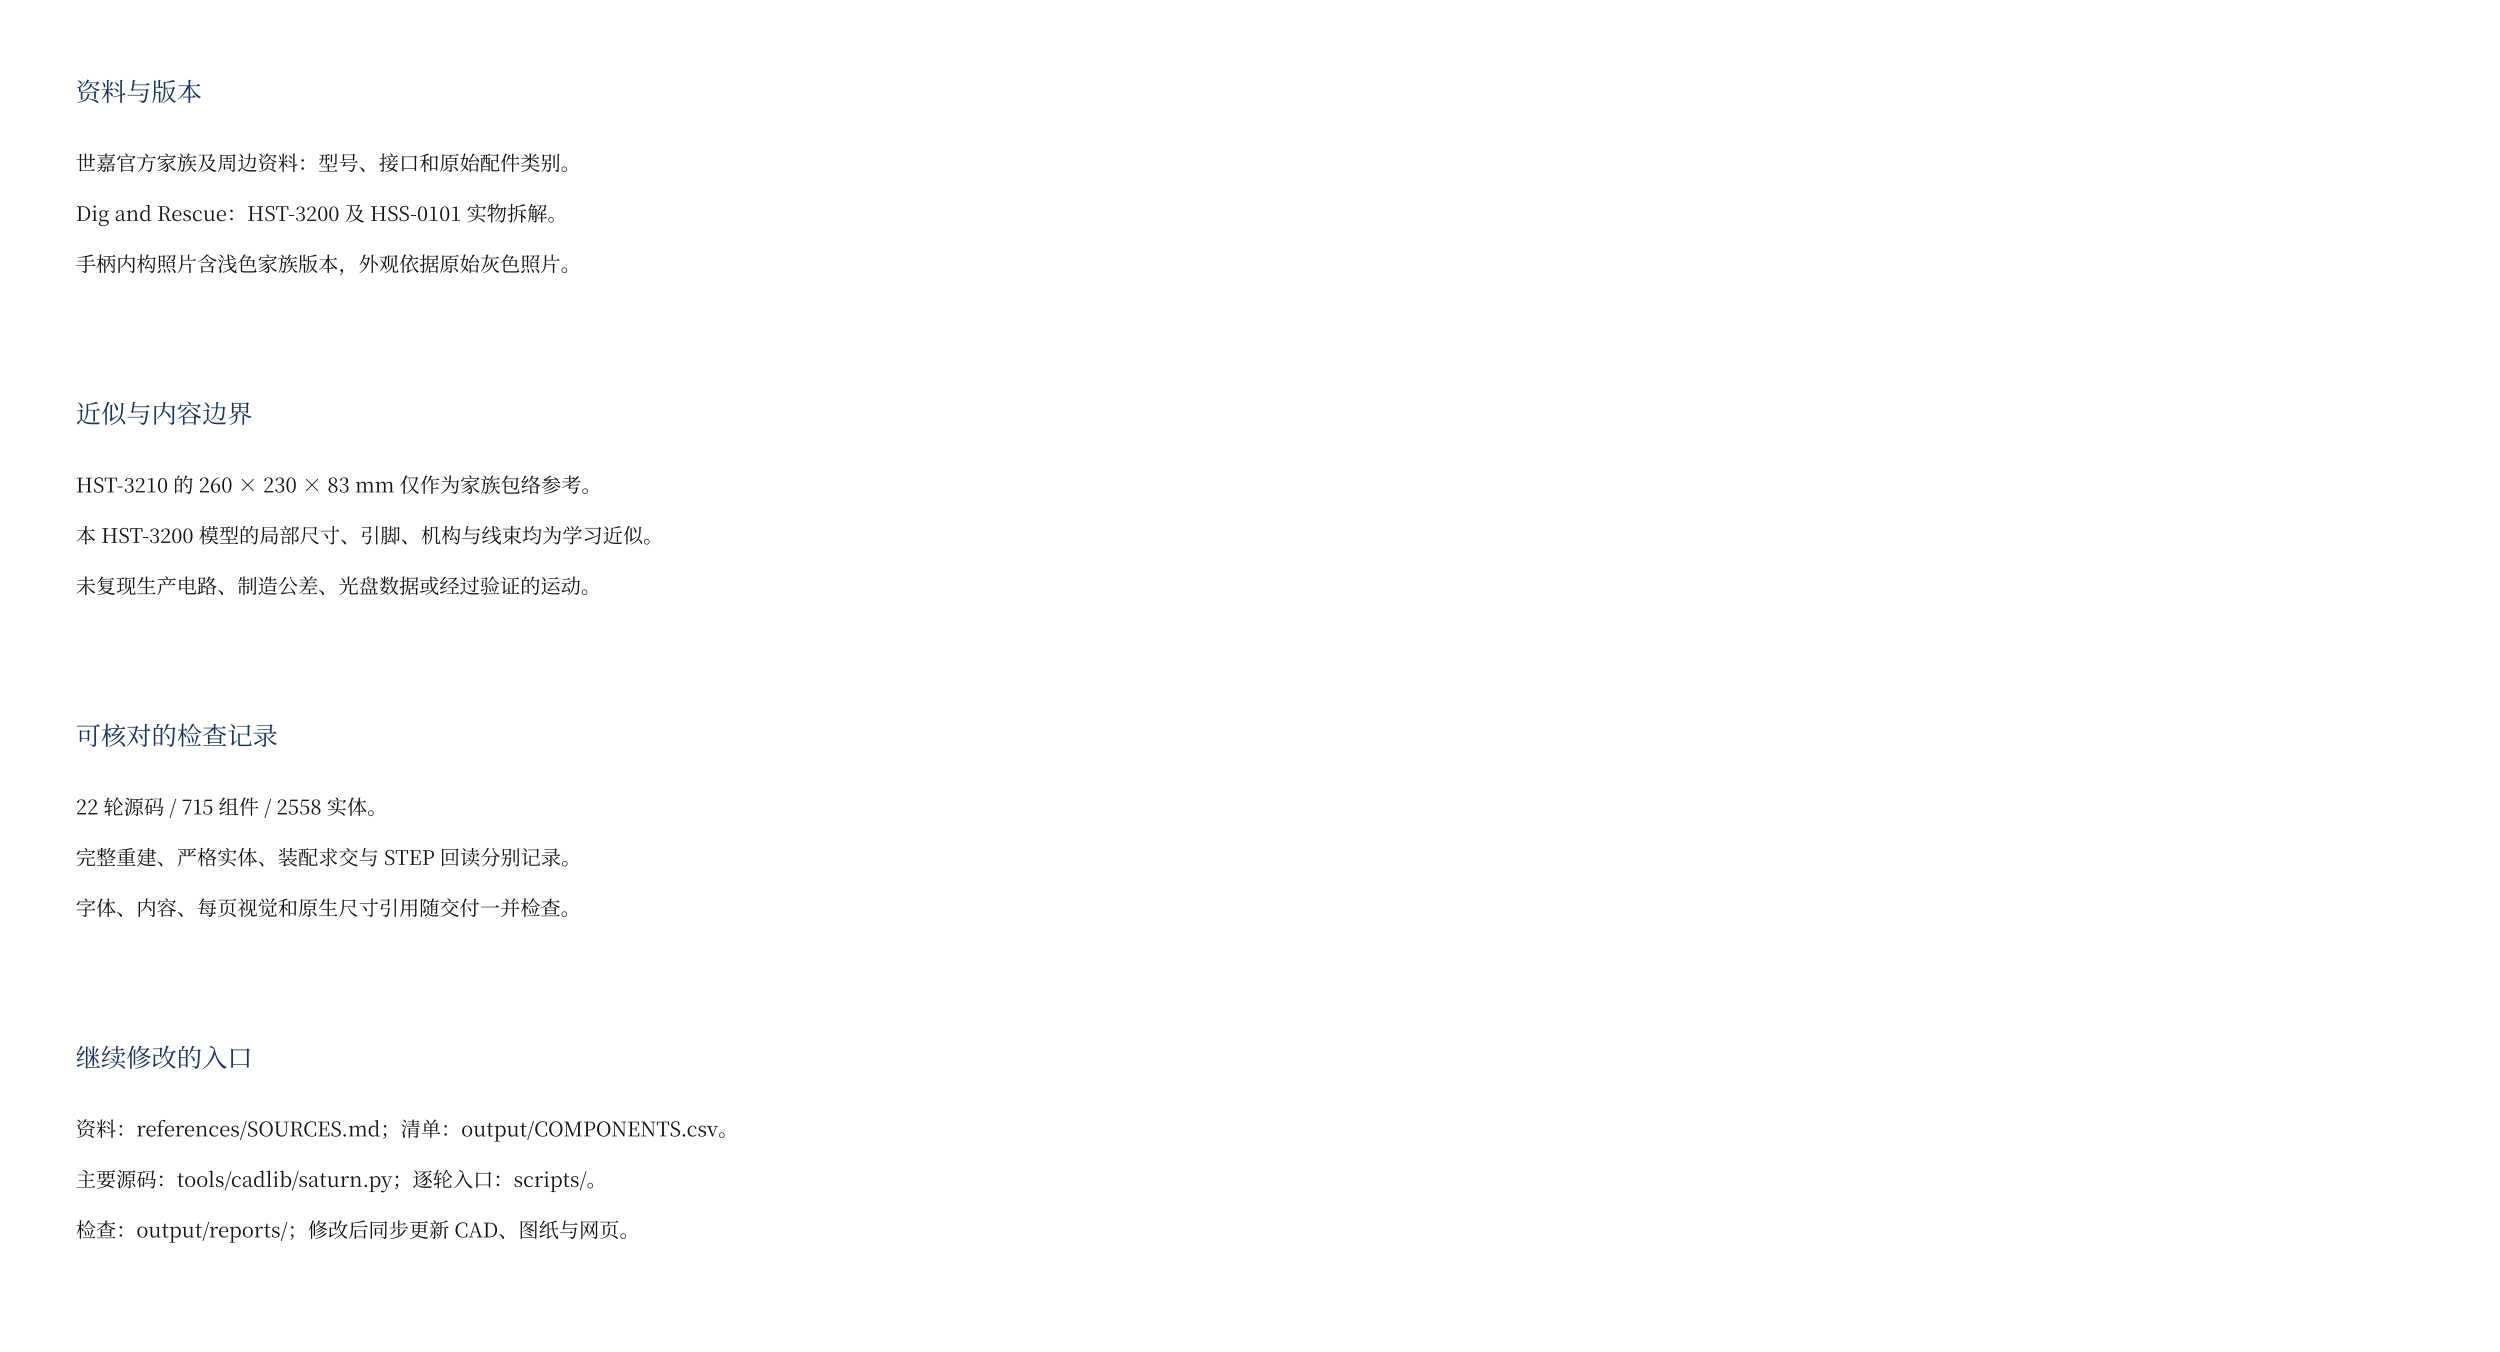
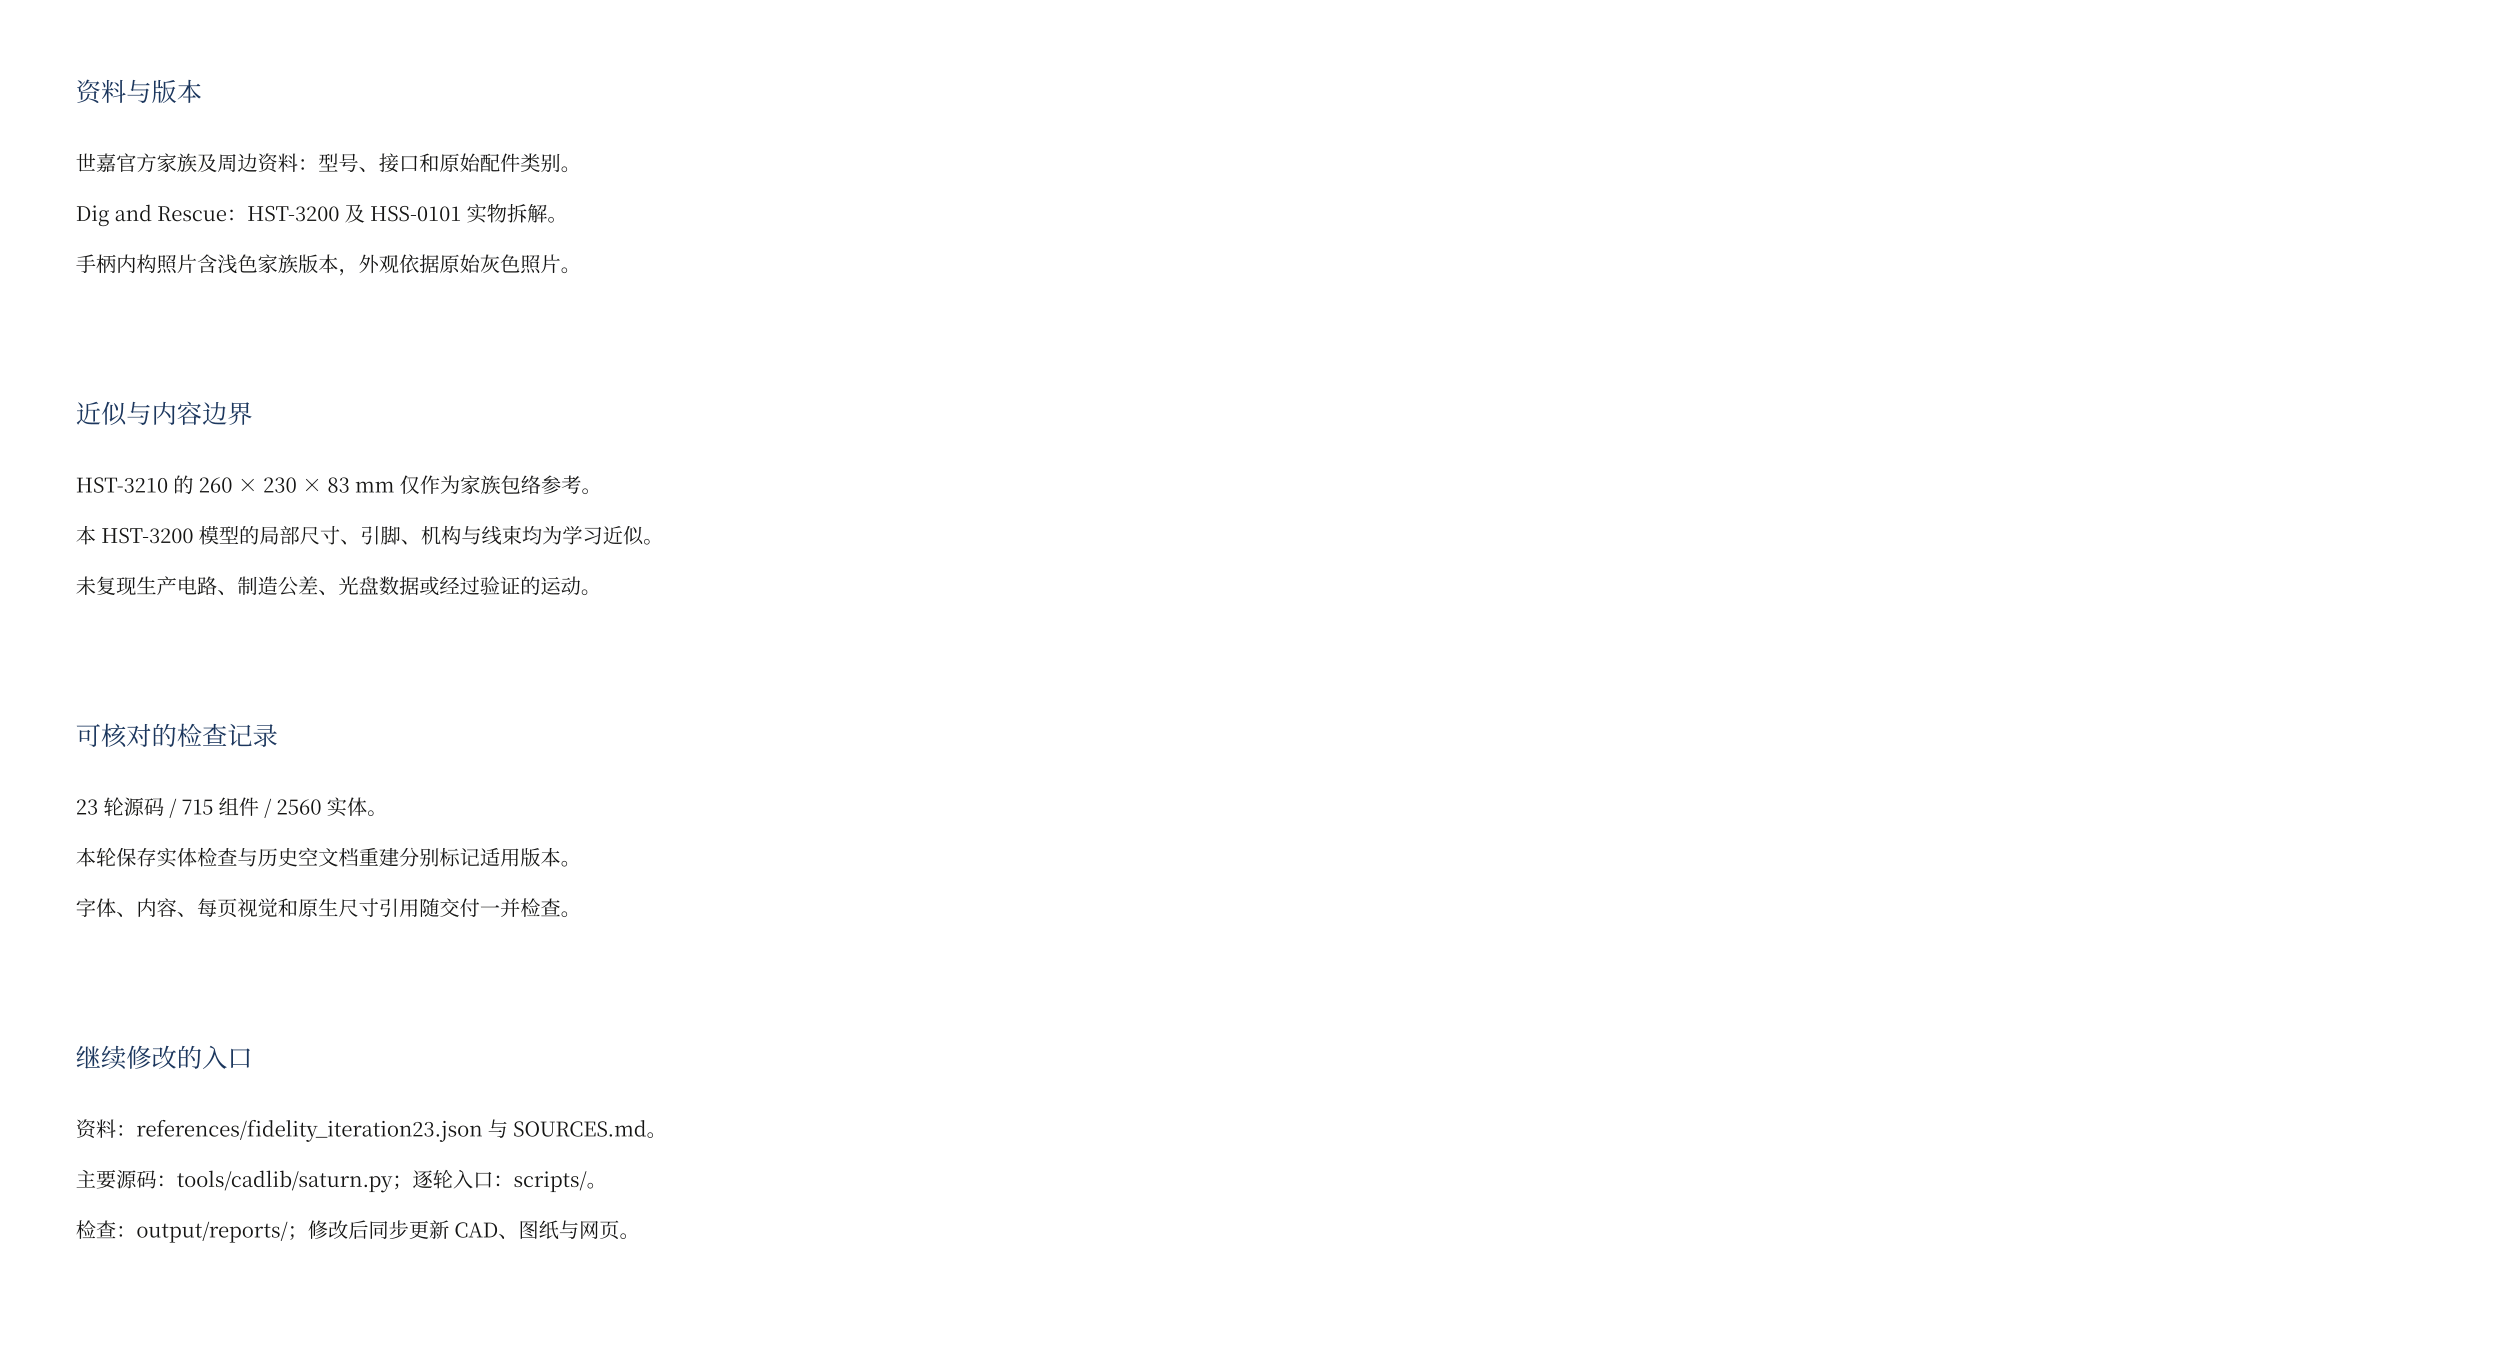
<svg xmlns="http://www.w3.org/2000/svg" width="396mm" height="214mm" viewBox="0 0 396 214">
  <style>text {font-family:TsangerJinKai02, Noto Serif CJK SC, serif;font-weight:400;}</style>
  <text x="12" y="16" font-size="4" text-anchor="start" fill="#1B365D">资料与版本</text>
  <text x="12" y="27" font-size="3.2" text-anchor="start" fill="#141413">世嘉官方家族及周边资料：型号、接口和原始配件类别。</text>
  <text x="12" y="35" font-size="3.2" text-anchor="start" fill="#141413">Dig and Rescue：HST-3200 及 HSS-0101 实物拆解。</text>
  <text x="12" y="43" font-size="3.2" text-anchor="start" fill="#141413">手柄内构照片含浅色家族版本，外观依据原始灰色照片。</text>
  <text x="12" y="67" font-size="4" text-anchor="start" fill="#1B365D">近似与内容边界</text>
  <text x="12" y="78" font-size="3.2" text-anchor="start" fill="#141413">HST-3210 的 260 × 230 × 83 mm 仅作为家族包络参考。</text>
  <text x="12" y="86" font-size="3.2" text-anchor="start" fill="#141413">本 HST-3200 模型的局部尺寸、引脚、机构与线束均为学习近似。</text>
  <text x="12" y="94" font-size="3.2" text-anchor="start" fill="#141413">未复现生产电路、制造公差、光盘数据或经过验证的运动。</text>
  <text x="12" y="118" font-size="4" text-anchor="start" fill="#1B365D">可核对的检查记录</text>
-   <text x="12" y="129" font-size="3.2" text-anchor="start" fill="#141413">22 轮源码 / 715 组件 / 2558 实体。</text>
-   <text x="12" y="137" font-size="3.2" text-anchor="start" fill="#141413">完整重建、严格实体、装配求交与 STEP 回读分别记录。</text>
+   <text x="12" y="129" font-size="3.2" text-anchor="start" fill="#141413">23 轮源码 / 715 组件 / 2560 实体。</text>
+   <text x="12" y="137" font-size="3.2" text-anchor="start" fill="#141413">本轮保存实体检查与历史空文档重建分别标记适用版本。</text>
  <text x="12" y="145" font-size="3.2" text-anchor="start" fill="#141413">字体、内容、每页视觉和原生尺寸引用随交付一并检查。</text>
  <text x="12" y="169" font-size="4" text-anchor="start" fill="#1B365D">继续修改的入口</text>
-   <text x="12" y="180" font-size="3.2" text-anchor="start" fill="#141413">资料：references/SOURCES.md；清单：output/COMPONENTS.csv。</text>
+   <text x="12" y="180" font-size="3.2" text-anchor="start" fill="#141413">资料：references/fidelity_iteration23.json 与 SOURCES.md。</text>
  <text x="12" y="188" font-size="3.2" text-anchor="start" fill="#141413">主要源码：tools/cadlib/saturn.py；逐轮入口：scripts/。</text>
  <text x="12" y="196" font-size="3.2" text-anchor="start" fill="#141413">检查：output/reports/；修改后同步更新 CAD、图纸与网页。</text>
</svg>
